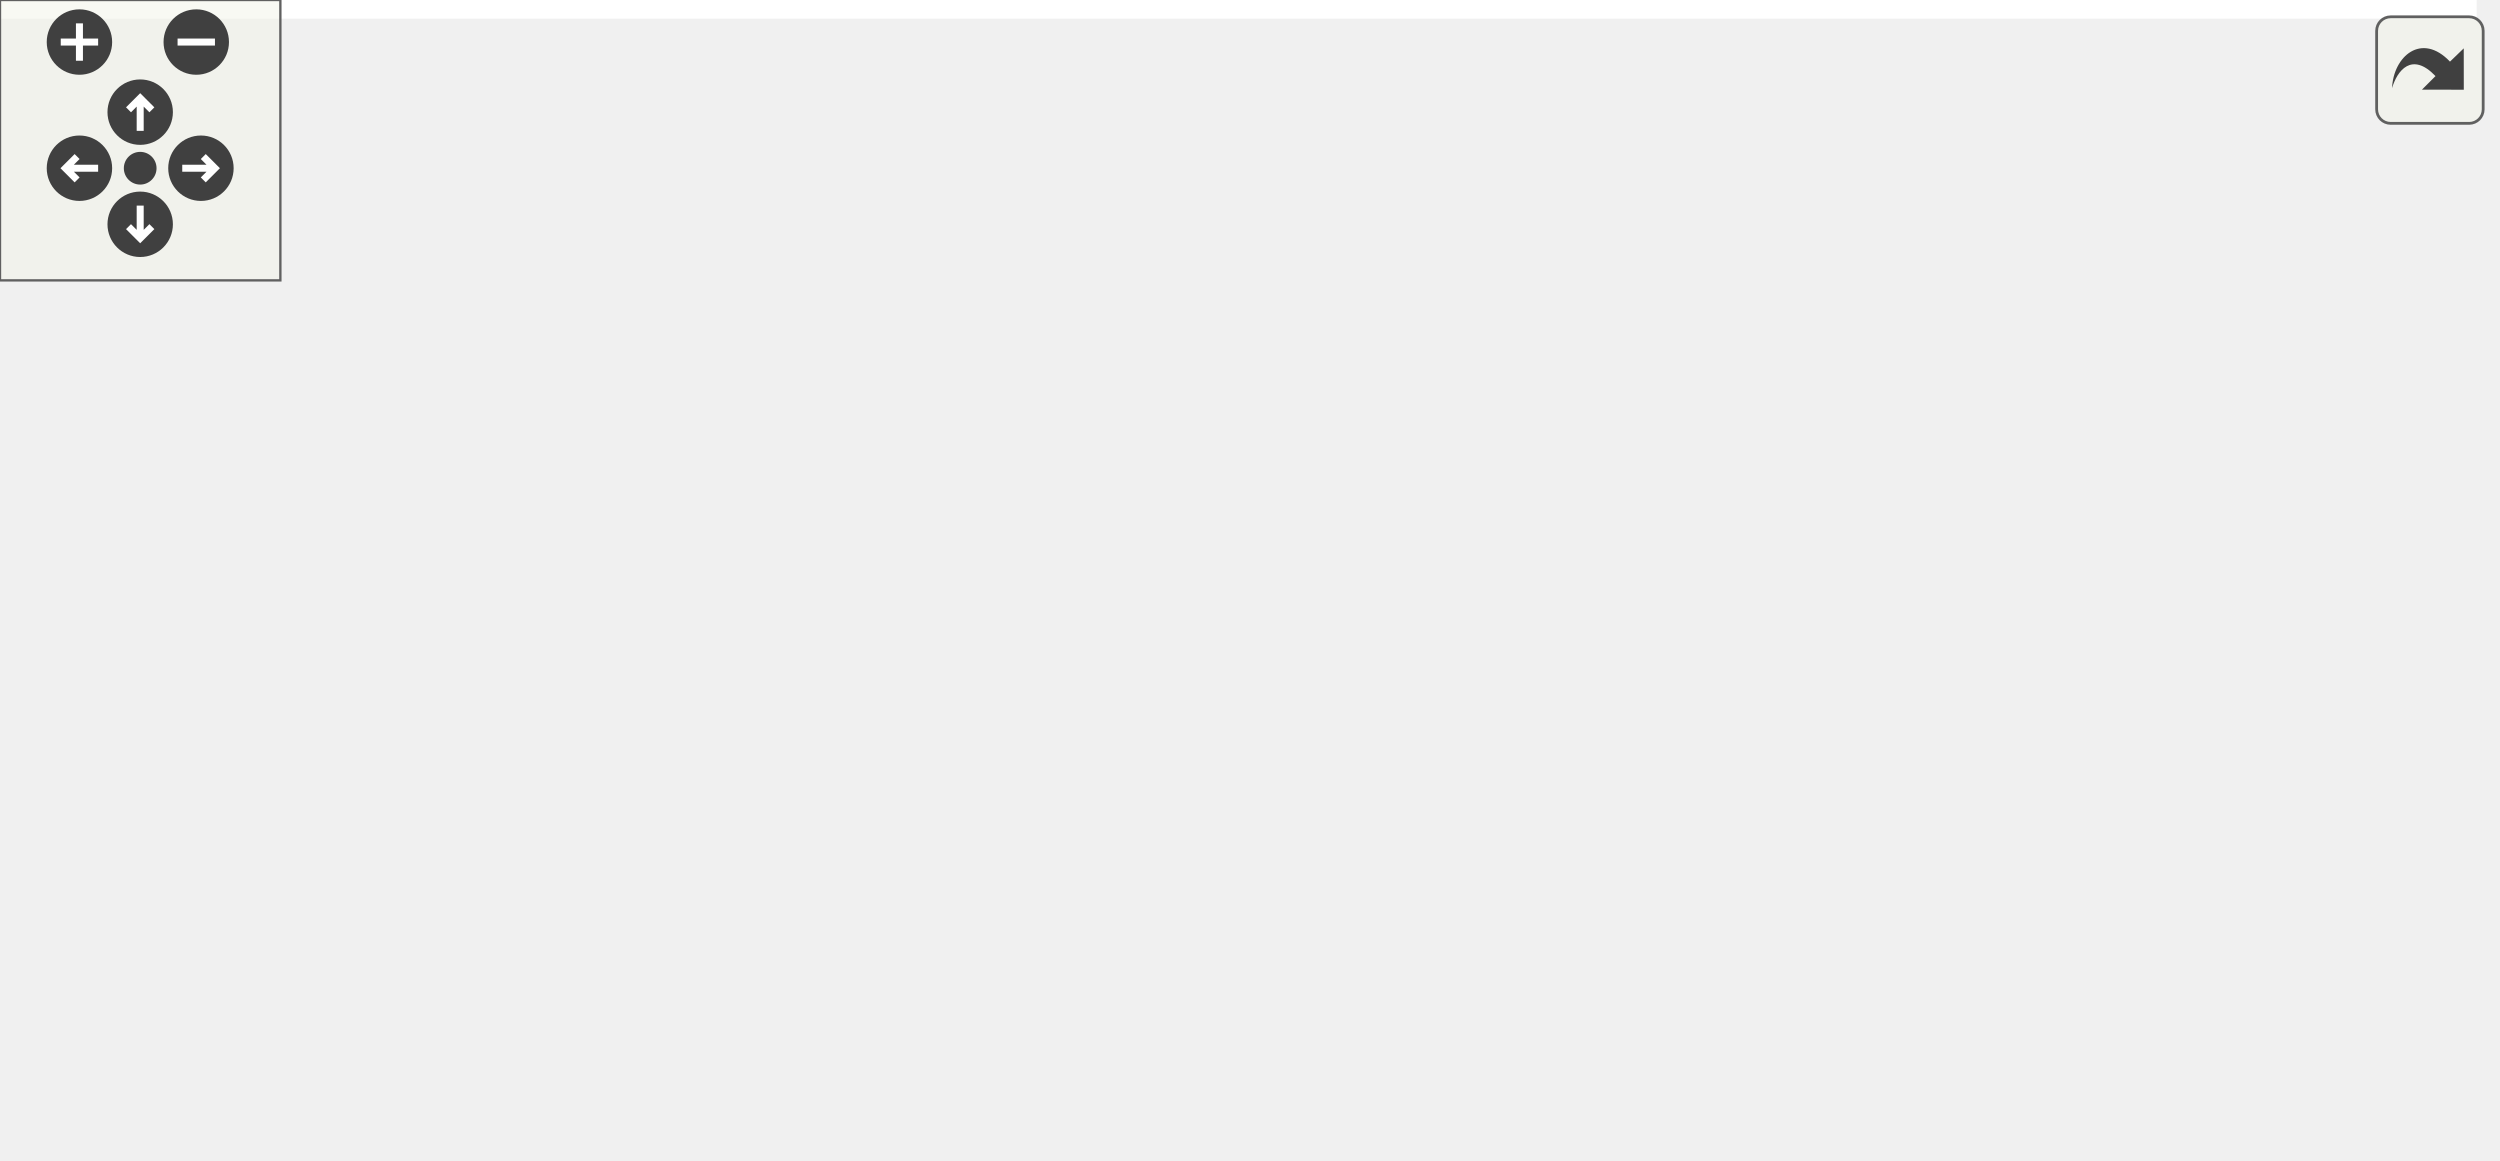
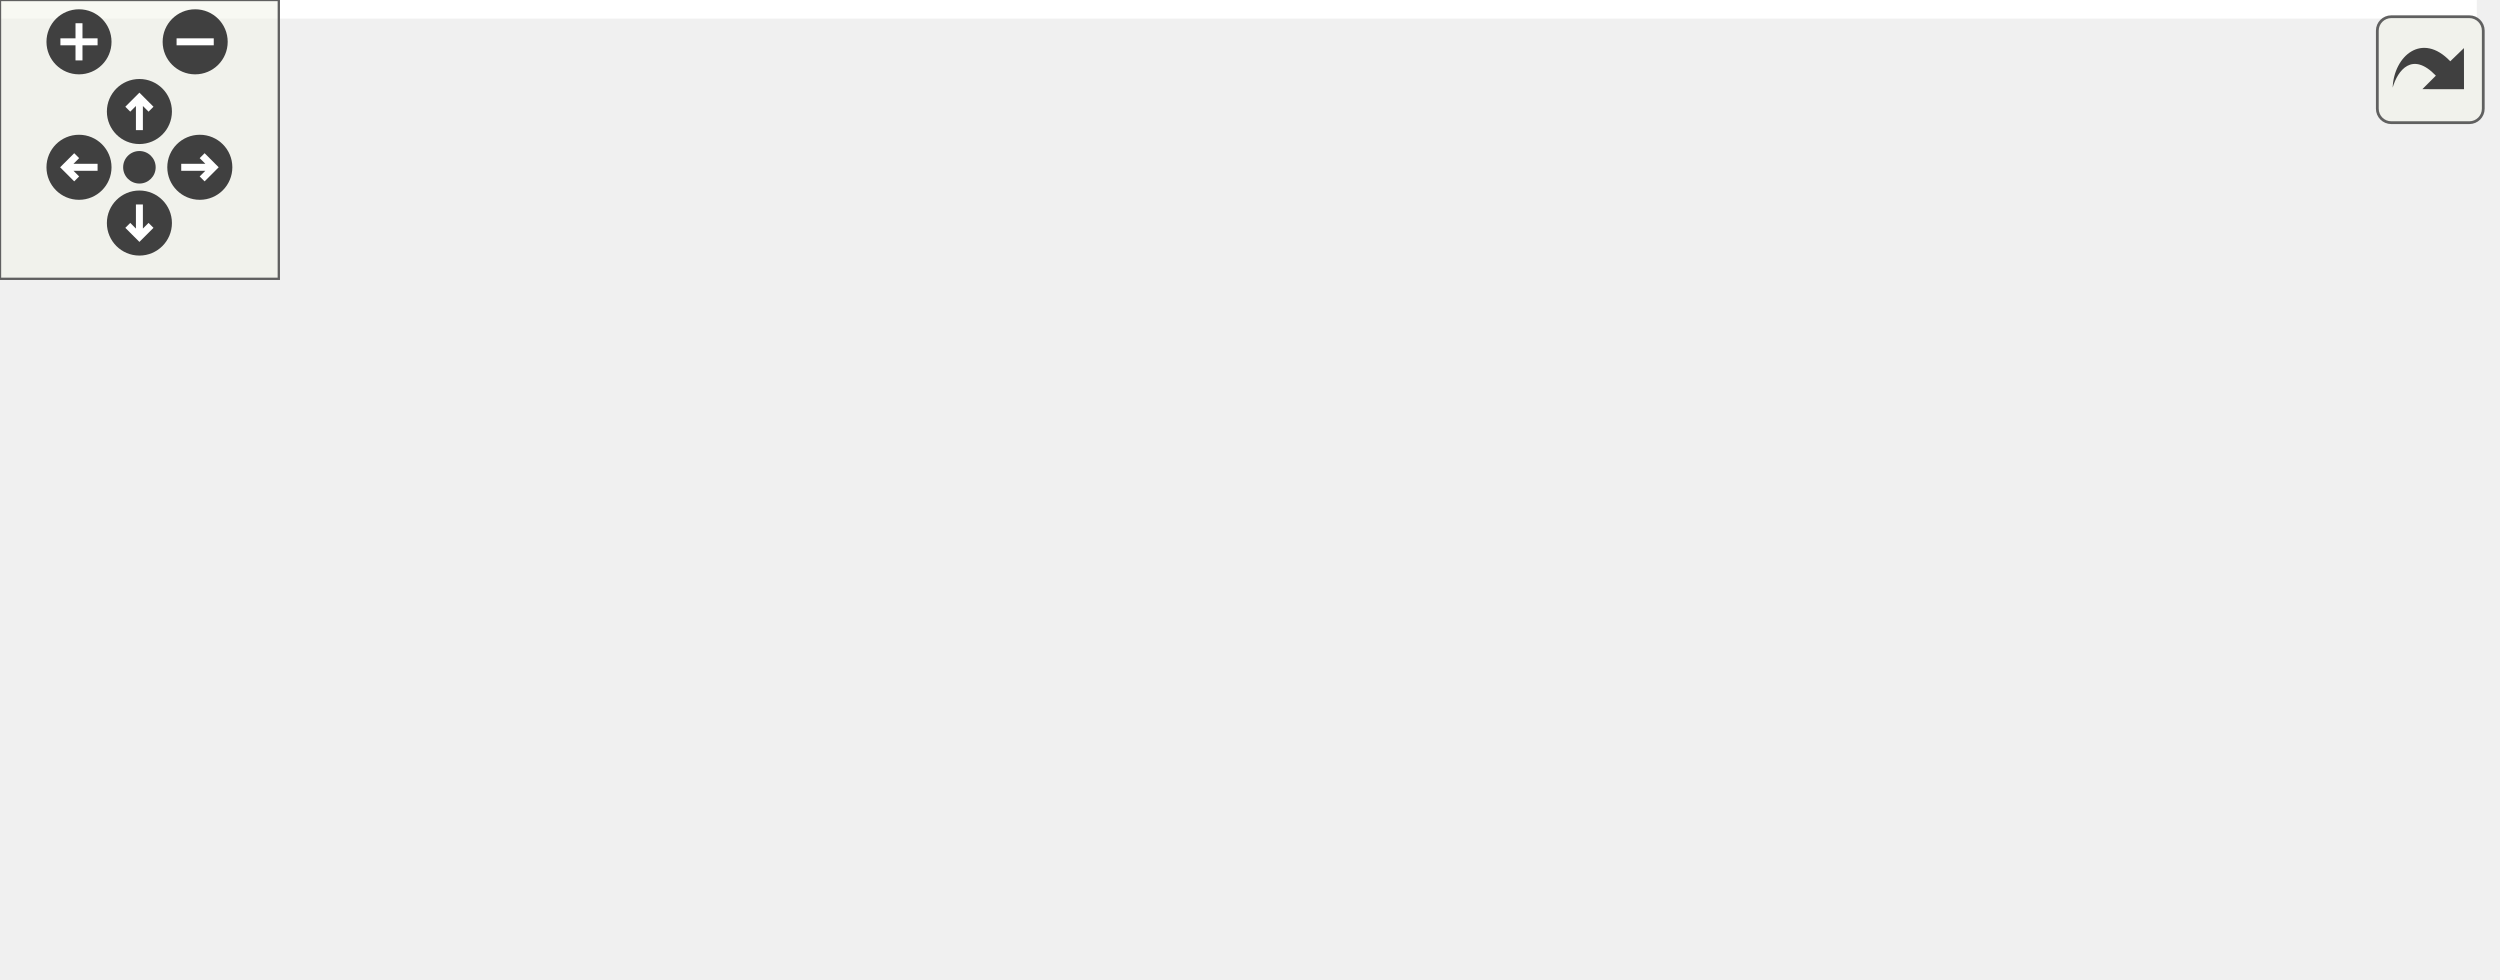
<svg xmlns="http://www.w3.org/2000/svg" xmlns:xlink="http://www.w3.org/1999/xlink" id="main" version="1.1" xml:space="preserve">
  <style type="text/css">
.edge:hover path { stroke: red; }
.edge:hover polygon { stroke: red; fill: red; }
</style>
  <defs>
    <circle id="rim" cx="0" cy="0" r="7" />
    <circle id="rim2" cx="0" cy="0" r="3.5" />
    <g id="zoomPlus">
      <use xlink:href="#rim" fill="#404040">
        <set attributeName="fill" to="#808080" begin="zoomplus.mouseover" end="zoomplus.mouseout" />
      </use>
      <path d="M-4,0h8M0,-4v8" fill="none" stroke="white" stroke-width="1.5" pointer-events="none" />
    </g>
    <g id="zoomMin">
      <use xlink:href="#rim" fill="#404040">
        <set attributeName="fill" to="#808080" begin="zoomminus.mouseover" end="zoomminus.mouseout" />
      </use>
      <path d="M-4,0h8" fill="none" stroke="white" stroke-width="1.5" pointer-events="none" />
    </g>
    <g id="dirArrow">
      <path fill="none" stroke="white" stroke-width="1.5" d="M0,-3.0v7 M-2.5,-0.5L0,-3.0L2.5,-0.5" />
    </g>
    <g id="resetDef">
      <use xlink:href="#rim2" fill="#404040">
        <set attributeName="fill" to="#808080" begin="reset.mouseover" end="reset.mouseout" />
      </use>
    </g>
  </defs>
  <svg id="graph" class="graph">
    <g id="viewport">
-       <polygon fill="white" stroke="transparent" points="-4,4 -4,-187.5 530,-187.5 530,4 -4,4" />
+       <polygon fill="white" stroke="transparent" points="-4,4 -4,-150 533,-150 533,4 -4,4" />
      <g id="node1" class="node">
        <g id="a_node1">
          <a xlink:title="computes the dipole and quadrupole integrals and performs screening to">
-             <polygon fill="#bfbfbf" stroke="black" points="0,-95.5 0,-114.5 95,-114.5 95,-95.5 0,-95.5" />
-             <text text-anchor="middle" x="47.5" y="-102.5" font-family="Helvetica,sans-Serif" font-size="10.00">xtb_intgrad::sdqint</text>
+             <polygon fill="#bfbfbf" stroke="black" points="0,-79.5 0,-98.5 95,-98.5 95,-79.5 0,-79.5" />
+             <text text-anchor="middle" x="47.5" y="-86.5" font-family="Helvetica,sans-Serif" font-size="10.00">xtb_intgrad::sdqint</text>
          </a>
        </g>
      </g>
      <g id="node2" class="node">
        <g id="a_node2">
          <a xlink:href="namespacextb__intgrad.html#a3123173ad7d8c3991074f793fdc9c593" target="_top" xlink:title=" ">
-             <polygon fill="white" stroke="black" points="149,-114.5 149,-133.5 237,-133.5 237,-114.5 149,-114.5" />
-             <text text-anchor="middle" x="193" y="-121.5" font-family="Helvetica,sans-Serif" font-size="10.00">xtb_intgrad::dtrf2</text>
+             <polygon fill="white" stroke="black" points="149,-98.5 149,-117.5 237,-117.5 237,-98.5 149,-98.5" />
+             <text text-anchor="middle" x="193" y="-105.5" font-family="Helvetica,sans-Serif" font-size="10.00">xtb_intgrad::dtrf2</text>
          </a>
        </g>
      </g>
      <g id="edge1" class="edge">
-         <path fill="none" stroke="midnightblue" d="M95.09,-111.17C108.92,-113 124.18,-115.02 138.41,-116.9" />
-         <polygon fill="midnightblue" stroke="midnightblue" points="138.19,-120.41 148.56,-118.25 139.11,-113.47 138.19,-120.41" />
+         <path fill="none" stroke="midnightblue" d="M95.09,-95.17C108.92,-97 124.18,-99.02 138.41,-100.9" />
+         <polygon fill="midnightblue" stroke="midnightblue" points="138.19,-104.41 148.56,-102.25 139.11,-97.47 138.19,-104.41" />
      </g>
      <g id="node3" class="node">
        <g id="a_node3">
-           <a xlink:href="namespacextb__intgrad.html#aee9600380d10f057eefb0773b7fb2b06" target="_top" xlink:title=" ">
-             <polygon fill="white" stroke="black" points="131,-76.5 131,-95.5 255,-95.5 255,-76.5 131,-76.5" />
-             <text text-anchor="middle" x="193" y="-83.5" font-family="Helvetica,sans-Serif" font-size="10.00">xtb_intgrad::get_multiints</text>
+           <a xlink:href="namespacextb__intgrad.html#a75f1b6ec8c7f75caeec5fac307179505" target="_top" xlink:title=" ">
+             <polygon fill="white" stroke="black" points="131,-60.5 131,-79.5 255,-79.5 255,-60.5 131,-60.5" />
+             <text text-anchor="middle" x="193" y="-67.5" font-family="Helvetica,sans-Serif" font-size="10.00">xtb_intgrad::get_multiints</text>
          </a>
        </g>
      </g>
      <g id="edge2" class="edge">
-         <path fill="none" stroke="midnightblue" d="M95.09,-98.83C103.27,-97.75 111.94,-96.6 120.61,-95.45" />
-         <polygon fill="midnightblue" stroke="midnightblue" points="121.3,-98.89 130.75,-94.11 120.38,-91.95 121.3,-98.89" />
+         <path fill="none" stroke="midnightblue" d="M95.09,-82.83C103.27,-81.75 111.94,-80.6 120.61,-79.45" />
+         <polygon fill="midnightblue" stroke="midnightblue" points="121.3,-82.89 130.75,-78.11 120.38,-75.95 121.3,-82.89" />
      </g>
      <g id="node4" class="node">
        <g id="a_node4">
-           <a xlink:href="namespacextb__intgrad.html#aa938e4391a764ecf662013cd966899ba" target="_top" xlink:title=" ">
-             <polygon fill="white" stroke="black" points="291,-71 291,-101 380,-101 380,-71 291,-71" />
-             <text text-anchor="start" x="299" y="-89" font-family="Helvetica,sans-Serif" font-size="10.00">xtb_intgrad::build</text>
-             <text text-anchor="middle" x="335.5" y="-78" font-family="Helvetica,sans-Serif" font-size="10.00">_sdq_ints</text>
+           <a xlink:href="namespacextb__intgrad.html#a1f9cf61176ecca277a73a81137c39a39" target="_top" xlink:title=" ">
+             <polygon fill="white" stroke="black" points="291,-126.5 291,-145.5 401,-145.5 401,-126.5 291,-126.5" />
+             <text text-anchor="middle" x="346" y="-133.5" font-family="Helvetica,sans-Serif" font-size="10.00">xtb_intgrad::build_kab</text>
          </a>
        </g>
      </g>
      <g id="edge3" class="edge">
-         <path fill="none" stroke="midnightblue" d="M255.22,-86C263.73,-86 272.43,-86 280.8,-86" />
-         <polygon fill="midnightblue" stroke="midnightblue" points="280.8,-89.5 290.8,-86 280.8,-82.5 280.8,-89.5" />
+         <path fill="none" stroke="midnightblue" d="M231.9,-79.59C239.73,-82.18 247.79,-85.31 255,-89 272.81,-98.11 273.44,-106.43 291,-116 295.49,-118.45 300.35,-120.72 305.24,-122.78" />
+         <polygon fill="midnightblue" stroke="midnightblue" points="304.03,-126.07 314.61,-126.49 306.6,-119.56 304.03,-126.07" />
      </g>
      <g id="node5" class="node">
        <g id="a_node5">
-           <a xlink:href="namespacextb__intgrad.html#a5bc6f86d12b5b4734f597a88800d8330" target="_top" xlink:title=" ">
-             <polygon fill="white" stroke="black" points="426.5,-153 426.5,-183 515.5,-183 515.5,-153 426.5,-153" />
-             <text text-anchor="start" x="434.5" y="-171" font-family="Helvetica,sans-Serif" font-size="10.00">xtb_intgrad::build</text>
-             <text text-anchor="middle" x="471" y="-160" font-family="Helvetica,sans-Serif" font-size="10.00">_hshift2</text>
+           <a xlink:href="namespacextb__intgrad.html#af483e162e73c1238a72bd8559f9b26e8" target="_top" xlink:title=" ">
+             <polygon fill="white" stroke="black" points="301.5,-77 301.5,-107 390.5,-107 390.5,-77 301.5,-77" />
+             <text text-anchor="start" x="309.5" y="-95" font-family="Helvetica,sans-Serif" font-size="10.00">xtb_intgrad::build</text>
+             <text text-anchor="middle" x="346" y="-84" font-family="Helvetica,sans-Serif" font-size="10.00">_sdq_ints</text>
          </a>
        </g>
      </g>
      <g id="edge4" class="edge">
-         <path fill="none" stroke="midnightblue" d="M355.42,-101.12C371.11,-113.27 394.29,-130.34 416,-143 419.18,-144.85 422.51,-146.67 425.91,-148.43" />
-         <polygon fill="midnightblue" stroke="midnightblue" points="424.43,-151.61 434.94,-152.94 427.55,-145.34 424.43,-151.61" />
+         <path fill="none" stroke="midnightblue" d="M255.42,-78.95C267.29,-80.68 279.64,-82.48 291.25,-84.17" />
+         <polygon fill="midnightblue" stroke="midnightblue" points="290.82,-87.64 301.22,-85.62 291.83,-80.72 290.82,-87.64" />
+       </g>
+       <g id="node8" class="node">
+         <g id="a_node8">
+           <a xlink:href="namespacextb__intgrad.html#a49b854bf505ac013ac50d12edb2e0de5" target="_top" xlink:title="returns center of product Gaussian from two Gaussians by GPT">
+             <polygon fill="white" stroke="black" points="293,-38.5 293,-57.5 399,-57.5 399,-38.5 293,-38.5" />
+             <text text-anchor="middle" x="346" y="-45.5" font-family="Helvetica,sans-Serif" font-size="10.00">xtb_intgrad::gpcenter</text>
+           </a>
+         </g>
+       </g>
+       <g id="edge7" class="edge">
+         <path fill="none" stroke="midnightblue" d="M255.42,-61.05C264.43,-59.74 273.73,-58.38 282.76,-57.07" />
+         <polygon fill="midnightblue" stroke="midnightblue" points="283.43,-60.51 292.82,-55.6 282.42,-53.58 283.43,-60.51" />
+       </g>
+       <g id="node9" class="node">
+         <g id="a_node9">
+           <a xlink:href="namespacextb__intgrad.html#a61582fac6cd8cc05eb76d4ced531ef6e" target="_top" xlink:title="calculates a partial overlap in one cartesian direction">
+             <polygon fill="white" stroke="black" points="300,-0.5 300,-19.5 392,-19.5 392,-0.5 300,-0.5" />
+             <text text-anchor="middle" x="346" y="-7.5" font-family="Helvetica,sans-Serif" font-size="10.00">xtb_intgrad::olapp</text>
+           </a>
+         </g>
+       </g>
+       <g id="edge8" class="edge">
+         <path fill="none" stroke="midnightblue" d="M215.42,-60.5C234.97,-51.93 264.74,-39.16 291,-29 296.21,-26.98 301.74,-24.94 307.2,-22.97" />
+         <polygon fill="midnightblue" stroke="midnightblue" points="308.6,-26.18 316.85,-19.54 306.26,-19.59 308.6,-26.18" />
      </g>
      <g id="node6" class="node">
        <g id="a_node6">
-           <a xlink:href="namespacextb__intgrad.html#a1f9cf61176ecca277a73a81137c39a39" target="_top" xlink:title=" ">
-             <polygon fill="white" stroke="black" points="416,-114.5 416,-133.5 526,-133.5 526,-114.5 416,-114.5" />
-             <text text-anchor="middle" x="471" y="-121.5" font-family="Helvetica,sans-Serif" font-size="10.00">xtb_intgrad::build_kab</text>
+           <a xlink:href="namespacextb__intgrad.html#a5bc6f86d12b5b4734f597a88800d8330" target="_top" xlink:title=" ">
+             <polygon fill="white" stroke="black" points="438.5,-99 438.5,-129 527.5,-129 527.5,-99 438.5,-99" />
+             <text text-anchor="start" x="446.5" y="-117" font-family="Helvetica,sans-Serif" font-size="10.00">xtb_intgrad::build</text>
+             <text text-anchor="middle" x="483" y="-106" font-family="Helvetica,sans-Serif" font-size="10.00">_hshift2</text>
          </a>
        </g>
      </g>
      <g id="edge5" class="edge">
-         <path fill="none" stroke="midnightblue" d="M380.21,-98.44C395.04,-102.66 411.6,-107.38 426.42,-111.59" />
-         <polygon fill="midnightblue" stroke="midnightblue" points="425.78,-115.05 436.36,-114.42 427.7,-108.32 425.78,-115.05" />
+         <path fill="none" stroke="midnightblue" d="M390.83,-99.14C402.74,-101.08 415.78,-103.21 428.17,-105.23" />
+         <polygon fill="midnightblue" stroke="midnightblue" points="427.96,-108.74 438.39,-106.89 429.08,-101.83 427.96,-108.74" />
      </g>
      <g id="node7" class="node">
        <g id="a_node7">
-           <a xlink:href="namespacextb__intgrad.html#a49b854bf505ac013ac50d12edb2e0de5" target="_top" xlink:title="returns center of product Gaussian from two Gaussians by GPT">
-             <polygon fill="white" stroke="black" points="418,-76.5 418,-95.5 524,-95.5 524,-76.5 418,-76.5" />
-             <text text-anchor="middle" x="471" y="-83.5" font-family="Helvetica,sans-Serif" font-size="10.00">xtb_intgrad::gpcenter</text>
+           <a xlink:href="namespacextb__intgrad.html#a040b47e4b45c55028569fcad9704172a" target="_top" xlink:title=" ">
+             <polygon fill="white" stroke="black" points="437,-60.5 437,-79.5 529,-79.5 529,-60.5 437,-60.5" />
+             <text text-anchor="middle" x="483" y="-67.5" font-family="Helvetica,sans-Serif" font-size="10.00">xtb_intgrad::prod3</text>
          </a>
        </g>
      </g>
      <g id="edge6" class="edge">
-         <path fill="none" stroke="midnightblue" d="M380.21,-86C389.04,-86 398.47,-86 407.79,-86" />
-         <polygon fill="midnightblue" stroke="midnightblue" points="407.82,-89.5 417.82,-86 407.82,-82.5 407.82,-89.5" />
-       </g>
-       <g id="node8" class="node">
-         <g id="a_node8">
-           <a xlink:href="namespacextb__intgrad.html#a61582fac6cd8cc05eb76d4ced531ef6e" target="_top" xlink:title="calculates a partial overlap in one cartesian direction">
-             <polygon fill="white" stroke="black" points="425,-38.5 425,-57.5 517,-57.5 517,-38.5 425,-38.5" />
-             <text text-anchor="middle" x="471" y="-45.5" font-family="Helvetica,sans-Serif" font-size="10.00">xtb_intgrad::olapp</text>
-           </a>
-         </g>
-       </g>
-       <g id="edge7" class="edge">
-         <path fill="none" stroke="midnightblue" d="M380.21,-73.56C395.04,-69.34 411.6,-64.62 426.42,-60.41" />
-         <polygon fill="midnightblue" stroke="midnightblue" points="427.7,-63.68 436.36,-57.58 425.78,-56.95 427.7,-63.68" />
-       </g>
-       <g id="node9" class="node">
-         <g id="a_node9">
-           <a xlink:href="namespacextb__intgrad.html#a040b47e4b45c55028569fcad9704172a" target="_top" xlink:title=" ">
-             <polygon fill="white" stroke="black" points="425,-0.5 425,-19.5 517,-19.5 517,-0.5 425,-0.5" />
-             <text text-anchor="middle" x="471" y="-7.5" font-family="Helvetica,sans-Serif" font-size="10.00">xtb_intgrad::prod3</text>
-           </a>
-         </g>
-       </g>
-       <g id="edge8" class="edge">
-         <path fill="none" stroke="midnightblue" d="M354.48,-70.83C370,-58.31 393.41,-40.77 416,-29 419.97,-26.93 424.22,-25 428.53,-23.22" />
-         <polygon fill="midnightblue" stroke="midnightblue" points="429.88,-26.45 437.96,-19.59 427.37,-19.92 429.88,-26.45" />
+         <path fill="none" stroke="midnightblue" d="M390.83,-84.86C402.26,-82.99 414.72,-80.96 426.66,-79.02" />
+         <polygon fill="midnightblue" stroke="midnightblue" points="427.23,-82.47 436.53,-77.41 426.1,-75.56 427.23,-82.47" />
      </g>
    </g>
  </svg>
  <g id="navigator" transform="translate(0 0)" fill="#404254">
    <rect fill="#f2f5e9" fill-opacity="0.5" stroke="#606060" stroke-width=".5" x="0" y="0" width="60" height="60" />
    <use id="zoomplus" xlink:href="#zoomPlus" x="17" y="9" />
    <use id="zoomminus" xlink:href="#zoomMin" x="42" y="9" />
    <use id="reset" xlink:href="#resetDef" x="30" y="36" />
    <g id="arrowUp" xlink:href="#dirArrow" transform="translate(30 24)">
      <use xlink:href="#rim" fill="#404040">
        <set attributeName="fill" to="#808080" begin="arrowUp.mouseover" end="arrowUp.mouseout" />
      </use>
      <path fill="none" stroke="white" stroke-width="1.5" d="M0,-3.0v7 M-2.5,-0.5L0,-3.0L2.5,-0.5" />
    </g>
    <g id="arrowRight" xlink:href="#dirArrow" transform="rotate(90) translate(36 -43)">
      <use xlink:href="#rim" fill="#404040">
        <set attributeName="fill" to="#808080" begin="arrowRight.mouseover" end="arrowRight.mouseout" />
      </use>
      <path fill="none" stroke="white" stroke-width="1.5" d="M0,-3.0v7 M-2.5,-0.5L0,-3.0L2.5,-0.5" />
    </g>
    <g id="arrowDown" xlink:href="#dirArrow" transform="rotate(180) translate(-30 -48)">
      <use xlink:href="#rim" fill="#404040">
        <set attributeName="fill" to="#808080" begin="arrowDown.mouseover" end="arrowDown.mouseout" />
      </use>
      <path fill="none" stroke="white" stroke-width="1.5" d="M0,-3.0v7 M-2.5,-0.5L0,-3.0L2.5,-0.5" />
    </g>
    <g id="arrowLeft" xlink:href="#dirArrow" transform="rotate(270) translate(-36 17)">
      <use xlink:href="#rim" fill="#404040">
        <set attributeName="fill" to="#808080" begin="arrowLeft.mouseover" end="arrowLeft.mouseout" />
      </use>
      <path fill="none" stroke="white" stroke-width="1.5" d="M0,-3.0v7 M-2.5,-0.5L0,-3.0L2.5,-0.5" />
    </g>
  </g>
  <svg viewBox="0 0 15 15" width="100%" height="30px" preserveAspectRatio="xMaxYMin meet">
    <g id="arrow_out" transform="scale(0.3 0.3)">
      <a xlink:href="namespacextb__intgrad_a45fdbd10e8d62595c60b79d516e52cbd_cgraph_org.svg" target="_base">
        <rect id="button" ry="5" rx="5" y="6" x="6" height="38" width="38" fill="#f2f5e9" fill-opacity="0.5" stroke="#606060" stroke-width="1.0" />
        <path id="arrow" d="M 11.5,31.437 C 11.94,20.098 22.043,11.323 32.159,21.979 L 37.069,17.246 C 37.069,17.246 37.088,32 37.088,32 L 22.16,31.978 C 22.16,31.978 26.998,27.14 26.998,27.14 C 18.529,18.264 13.292,25.23 11.5,31.437 z" style="fill:#404040;" />
      </a>
    </g>
  </svg>
</svg>
